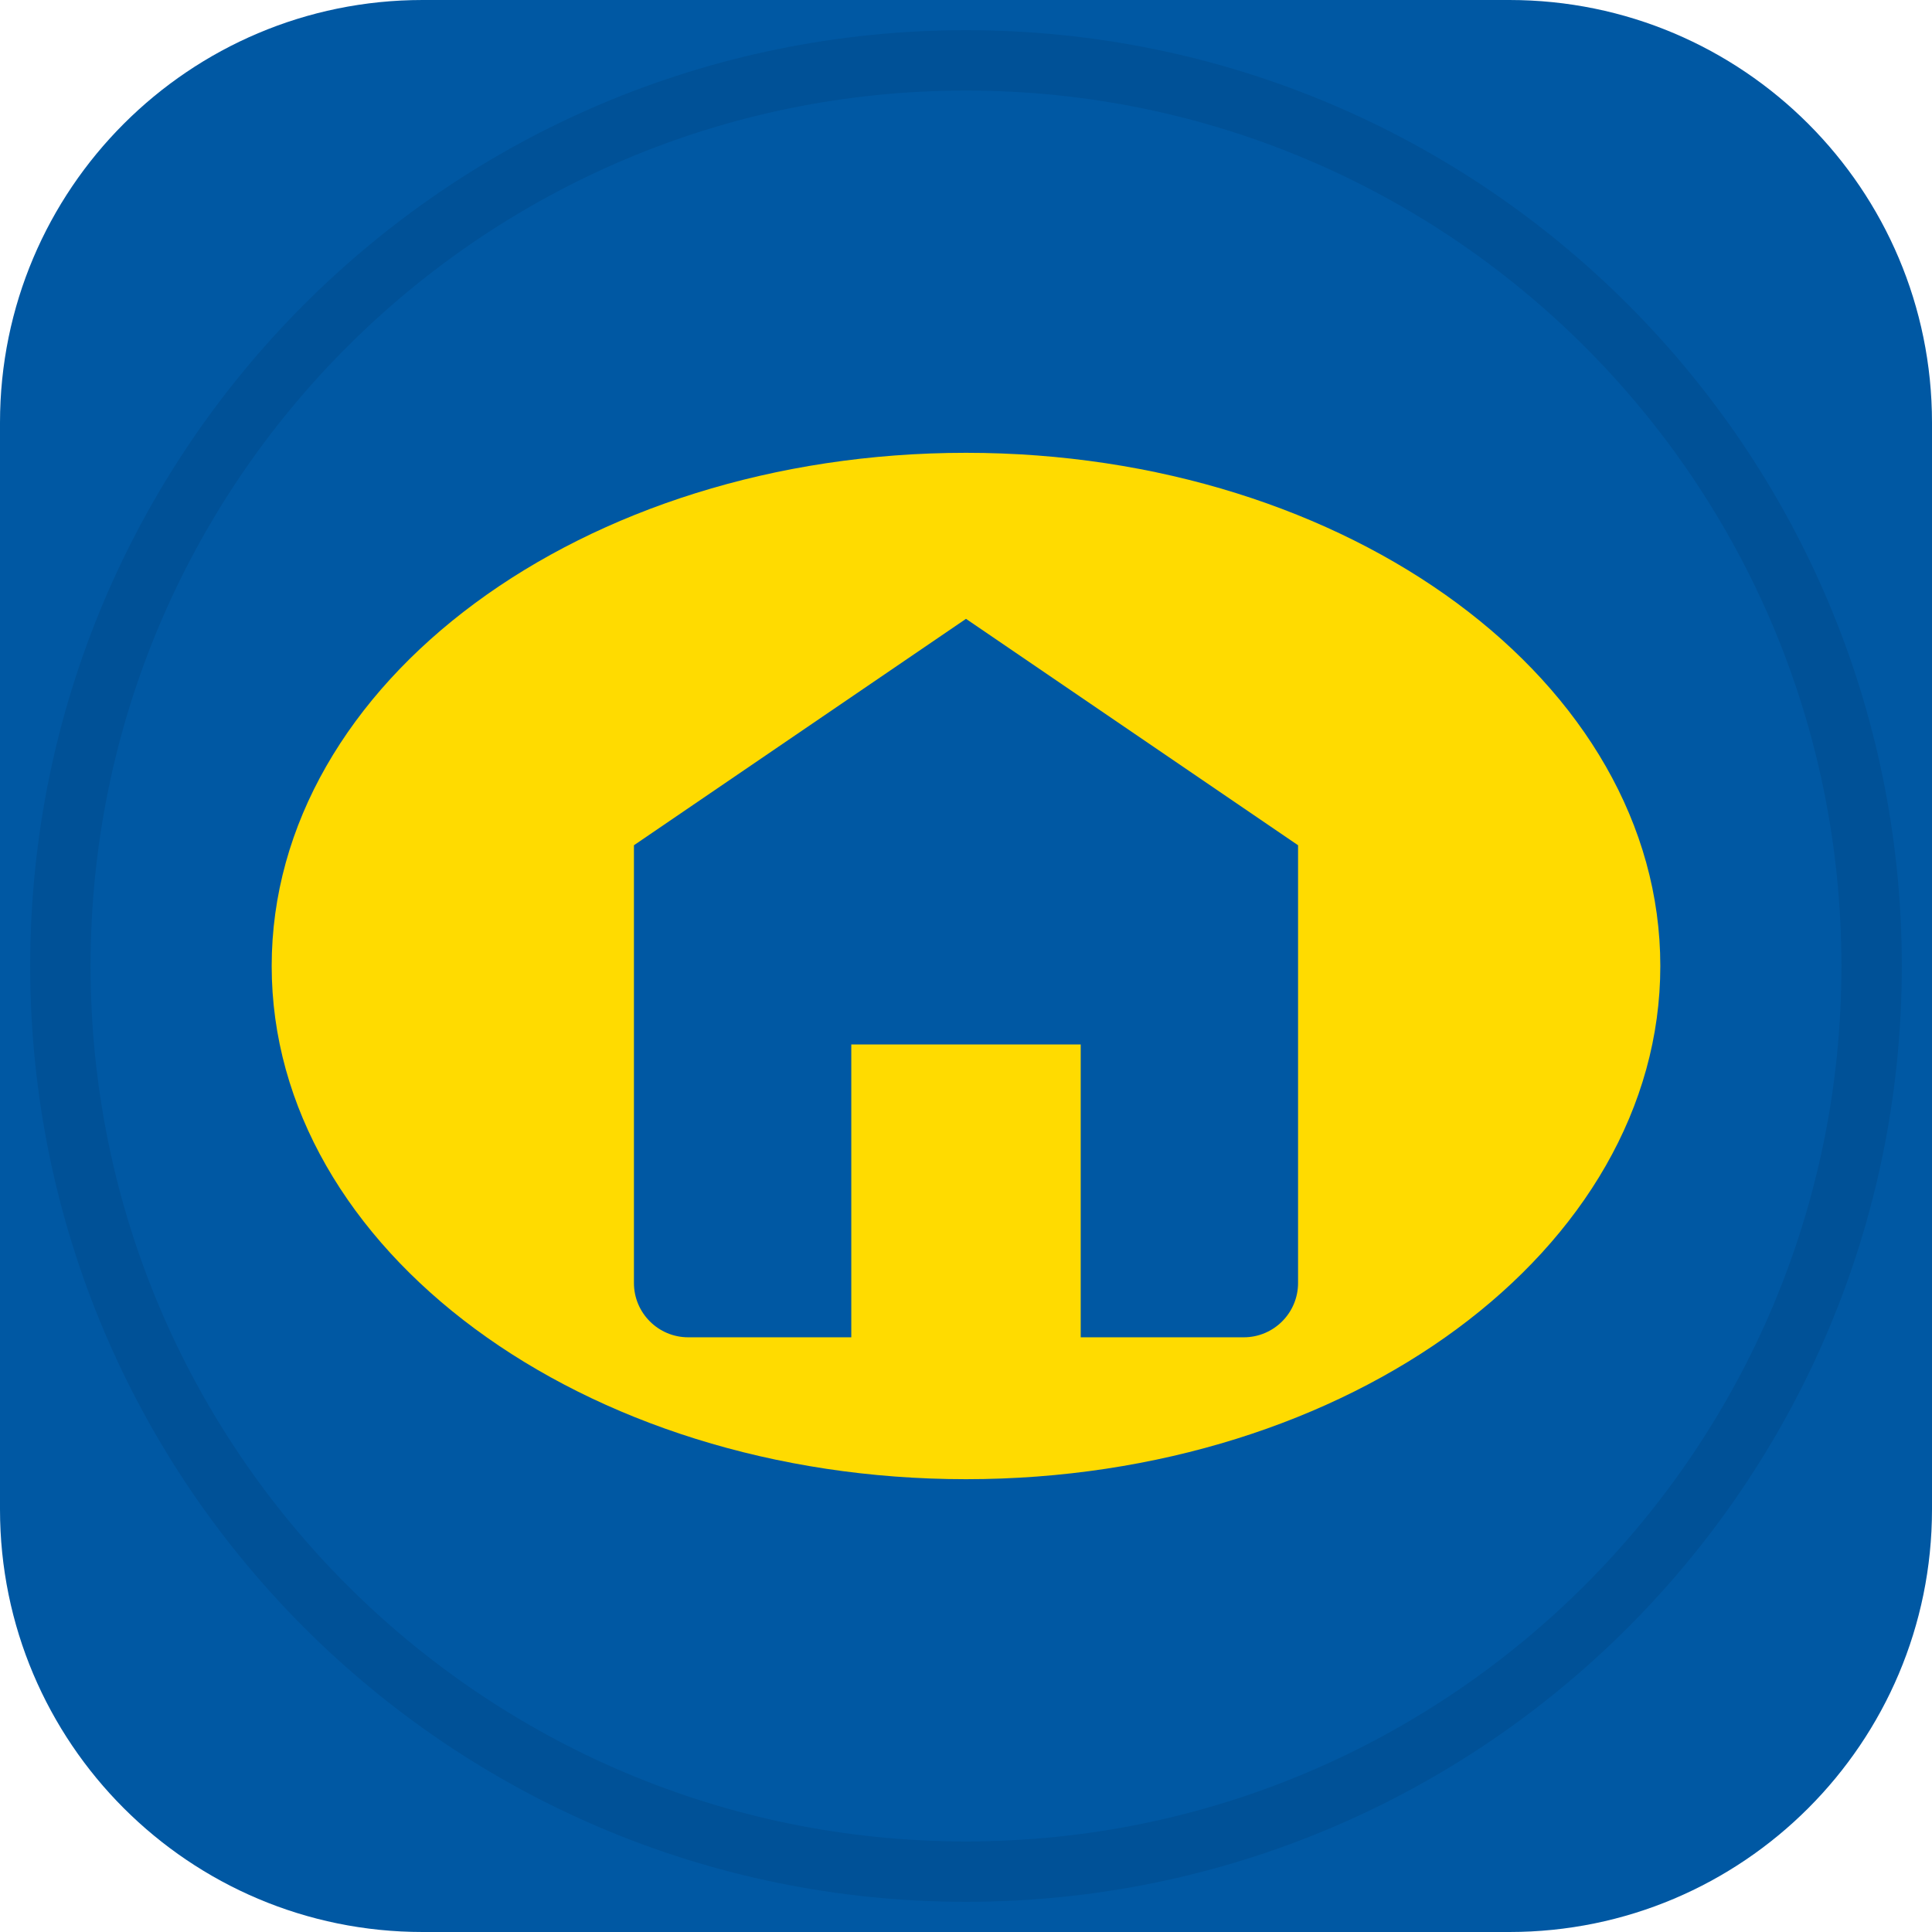
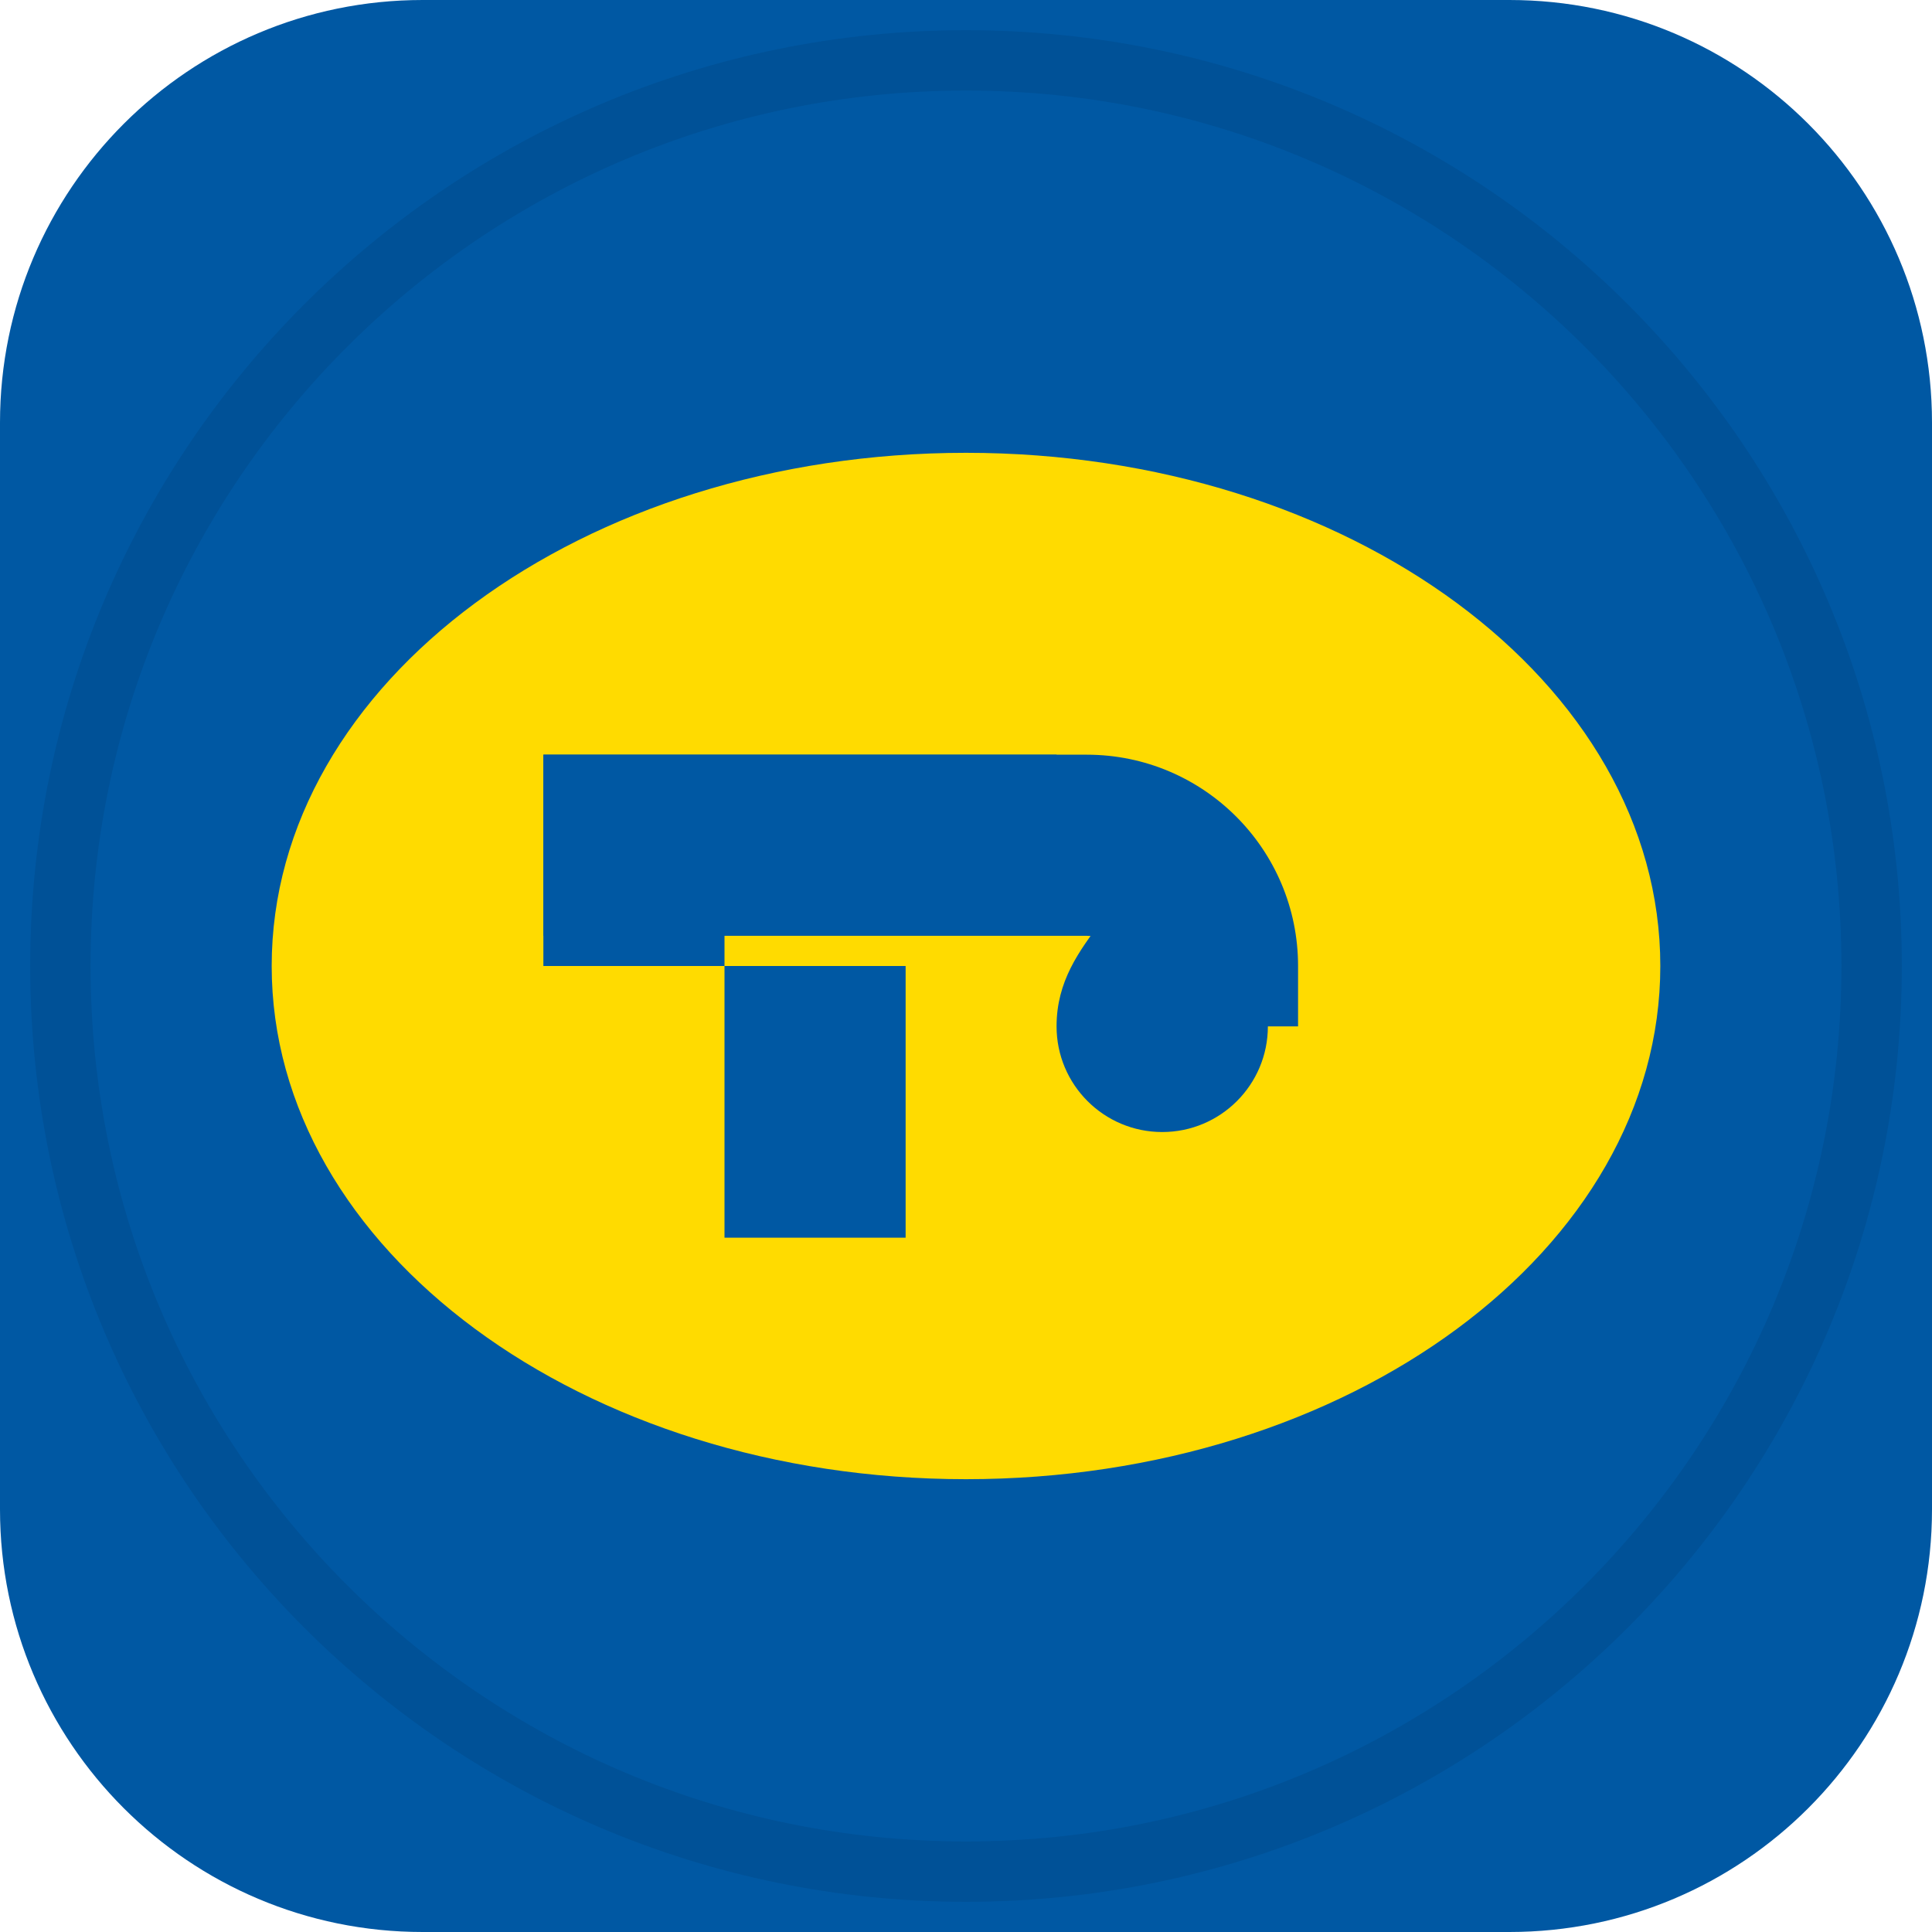
<svg xmlns="http://www.w3.org/2000/svg" viewBox="0 0 64 64" width="64" height="64">
  <rect width="64" height="64" rx="14" fill="#0058a3" />
  <ellipse cx="32" cy="32" rx="23" ry="17" fill="#ffdb00" />
-   <path d="M32 20.5 43 28v14.5a1.8 1.8 0 0 1-1.8 1.8h-5.4V34.6h-7.6v9.7h-5.4A1.8 1.8 0 0 1 21 42.5V28Z" fill="#0058a3" />
+   <path d="M18 25h18a7 7 0 0 1 7 7v2h-6v-2a1 1 0 0 0-1-1H18z" fill="#0058a3" />
+   <path d="M18 25v7h6v-2h11v-5zM24 32h6v9h-6z" fill="#0058a3" />
+   <path d="M35 34c0-3 3-4 3-7 3 3 4 5 4 7a3.5 3.5 0 1 1-7 0Z" fill="#0058a3" />
  <circle cx="32" cy="32" r="30" fill="none" stroke="#003f77" stroke-opacity="0.25" stroke-width="2" />
</svg>
